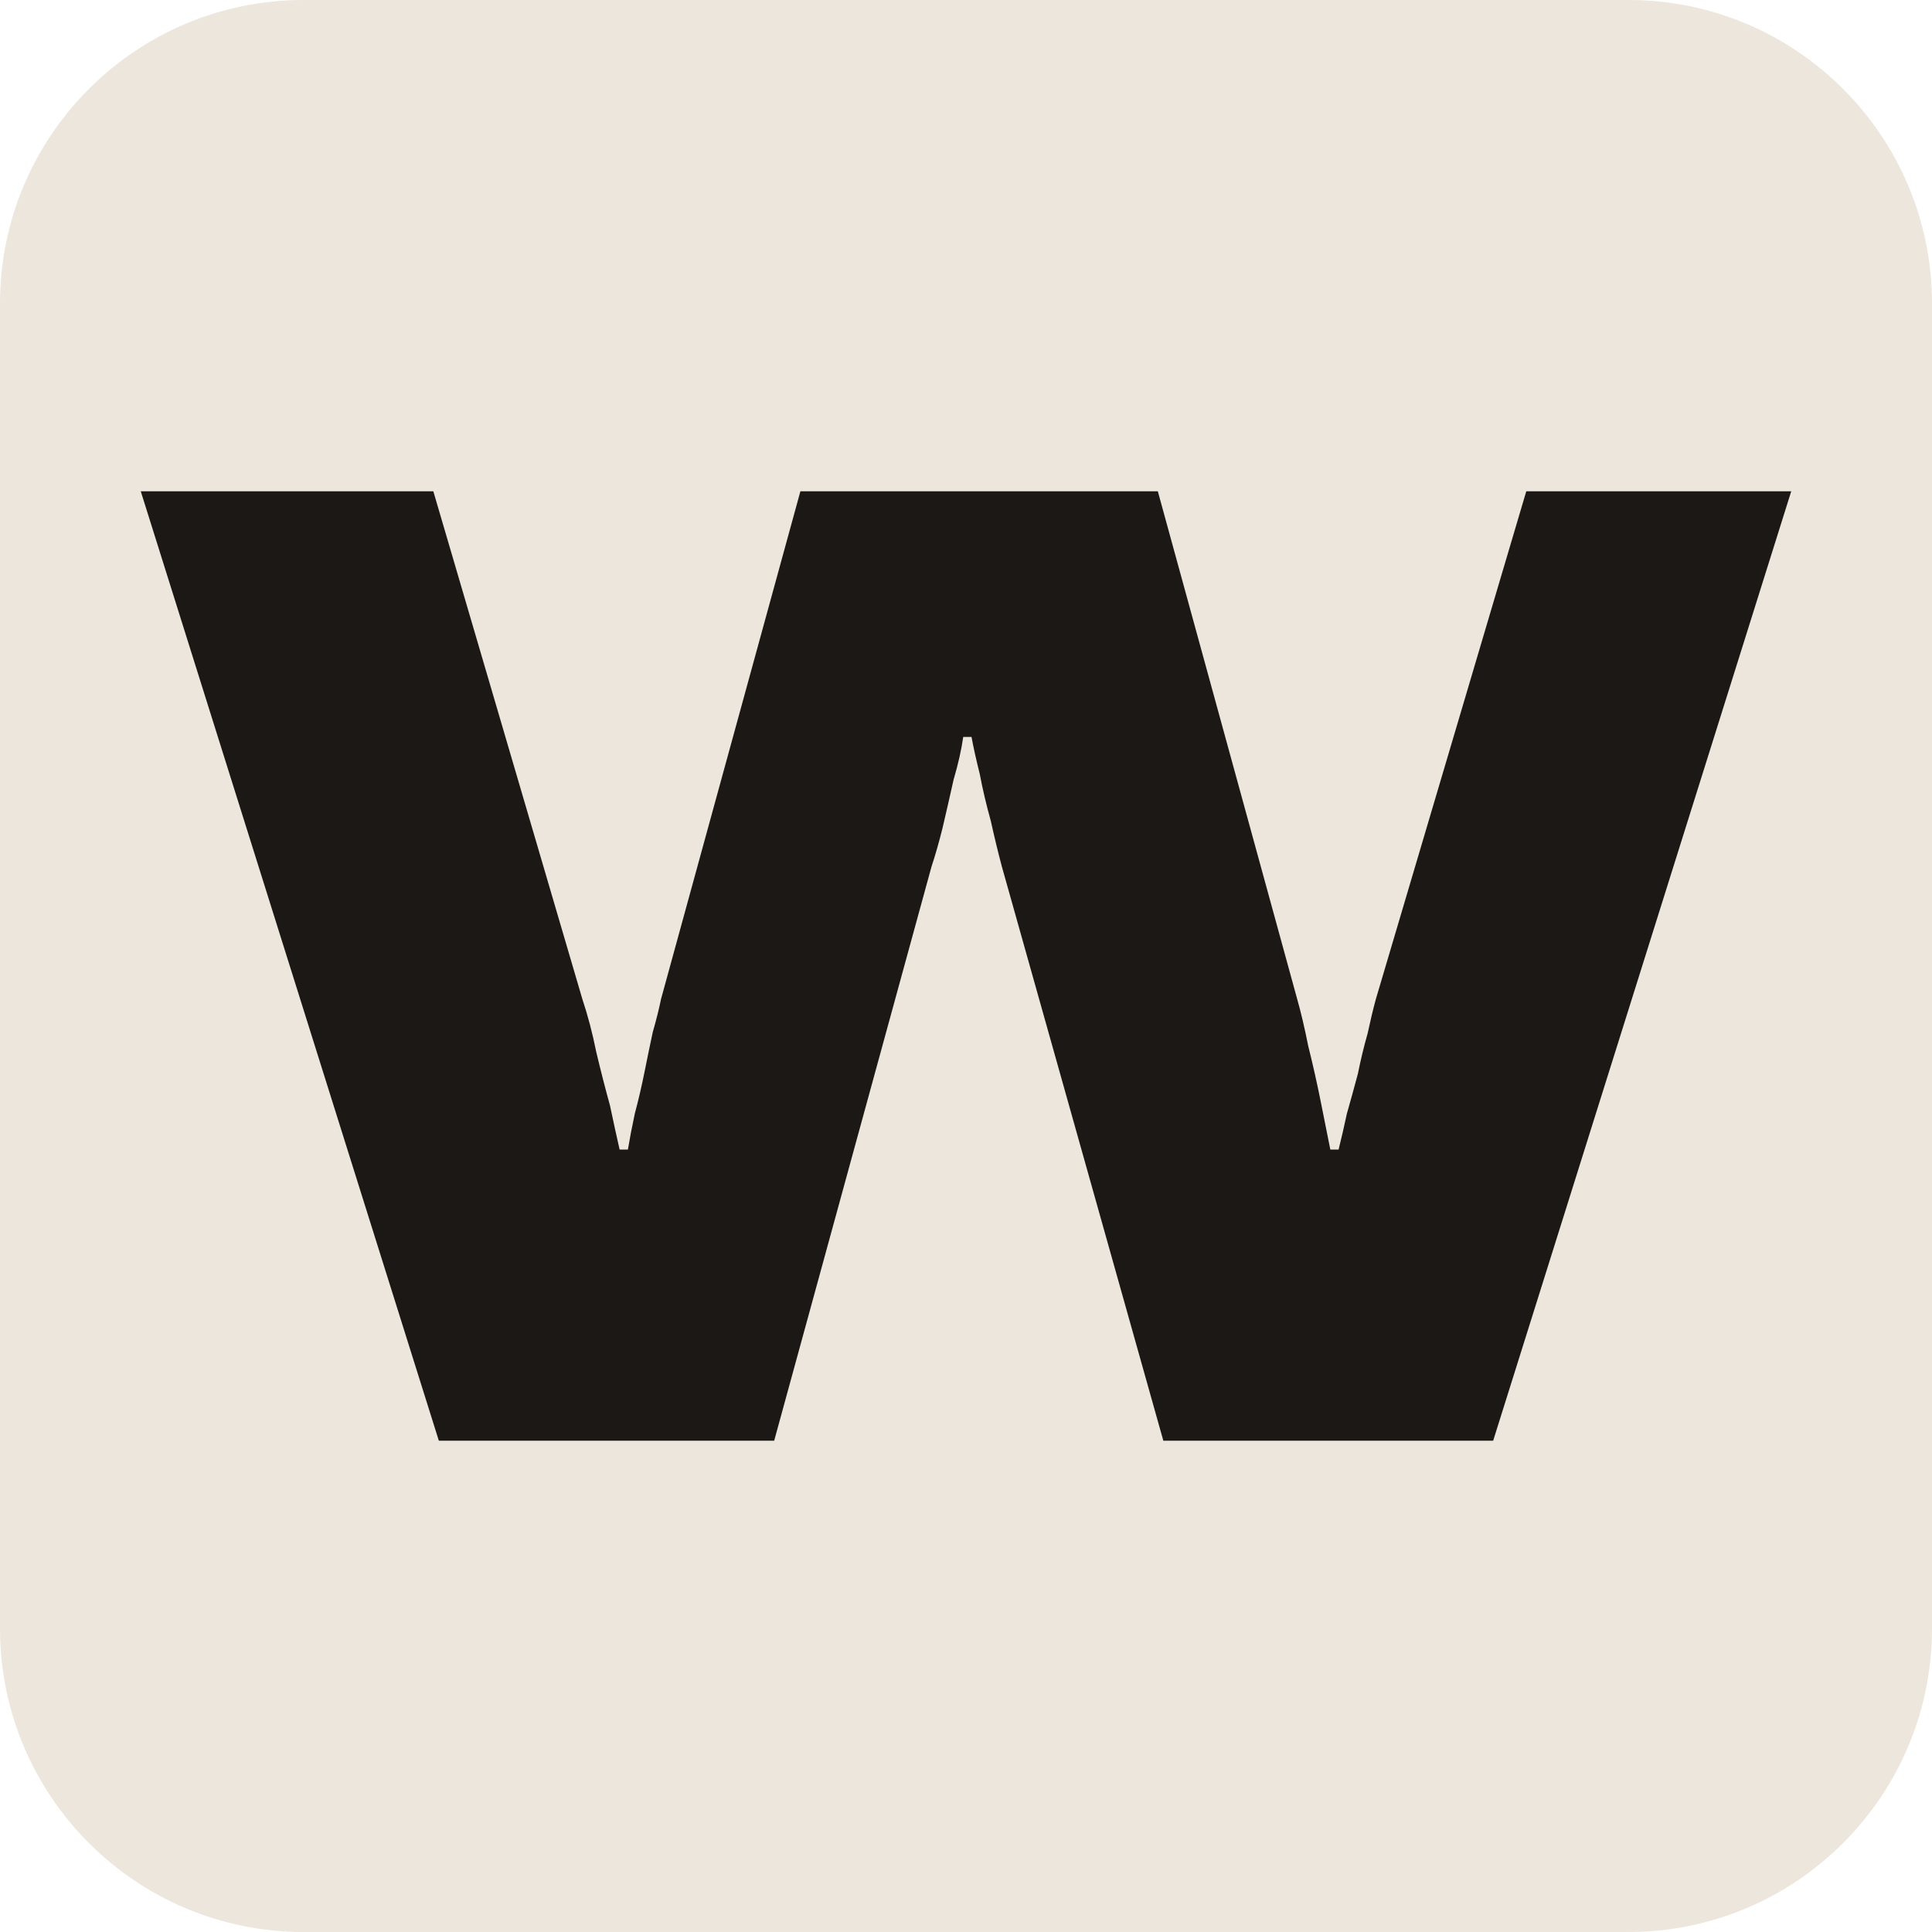
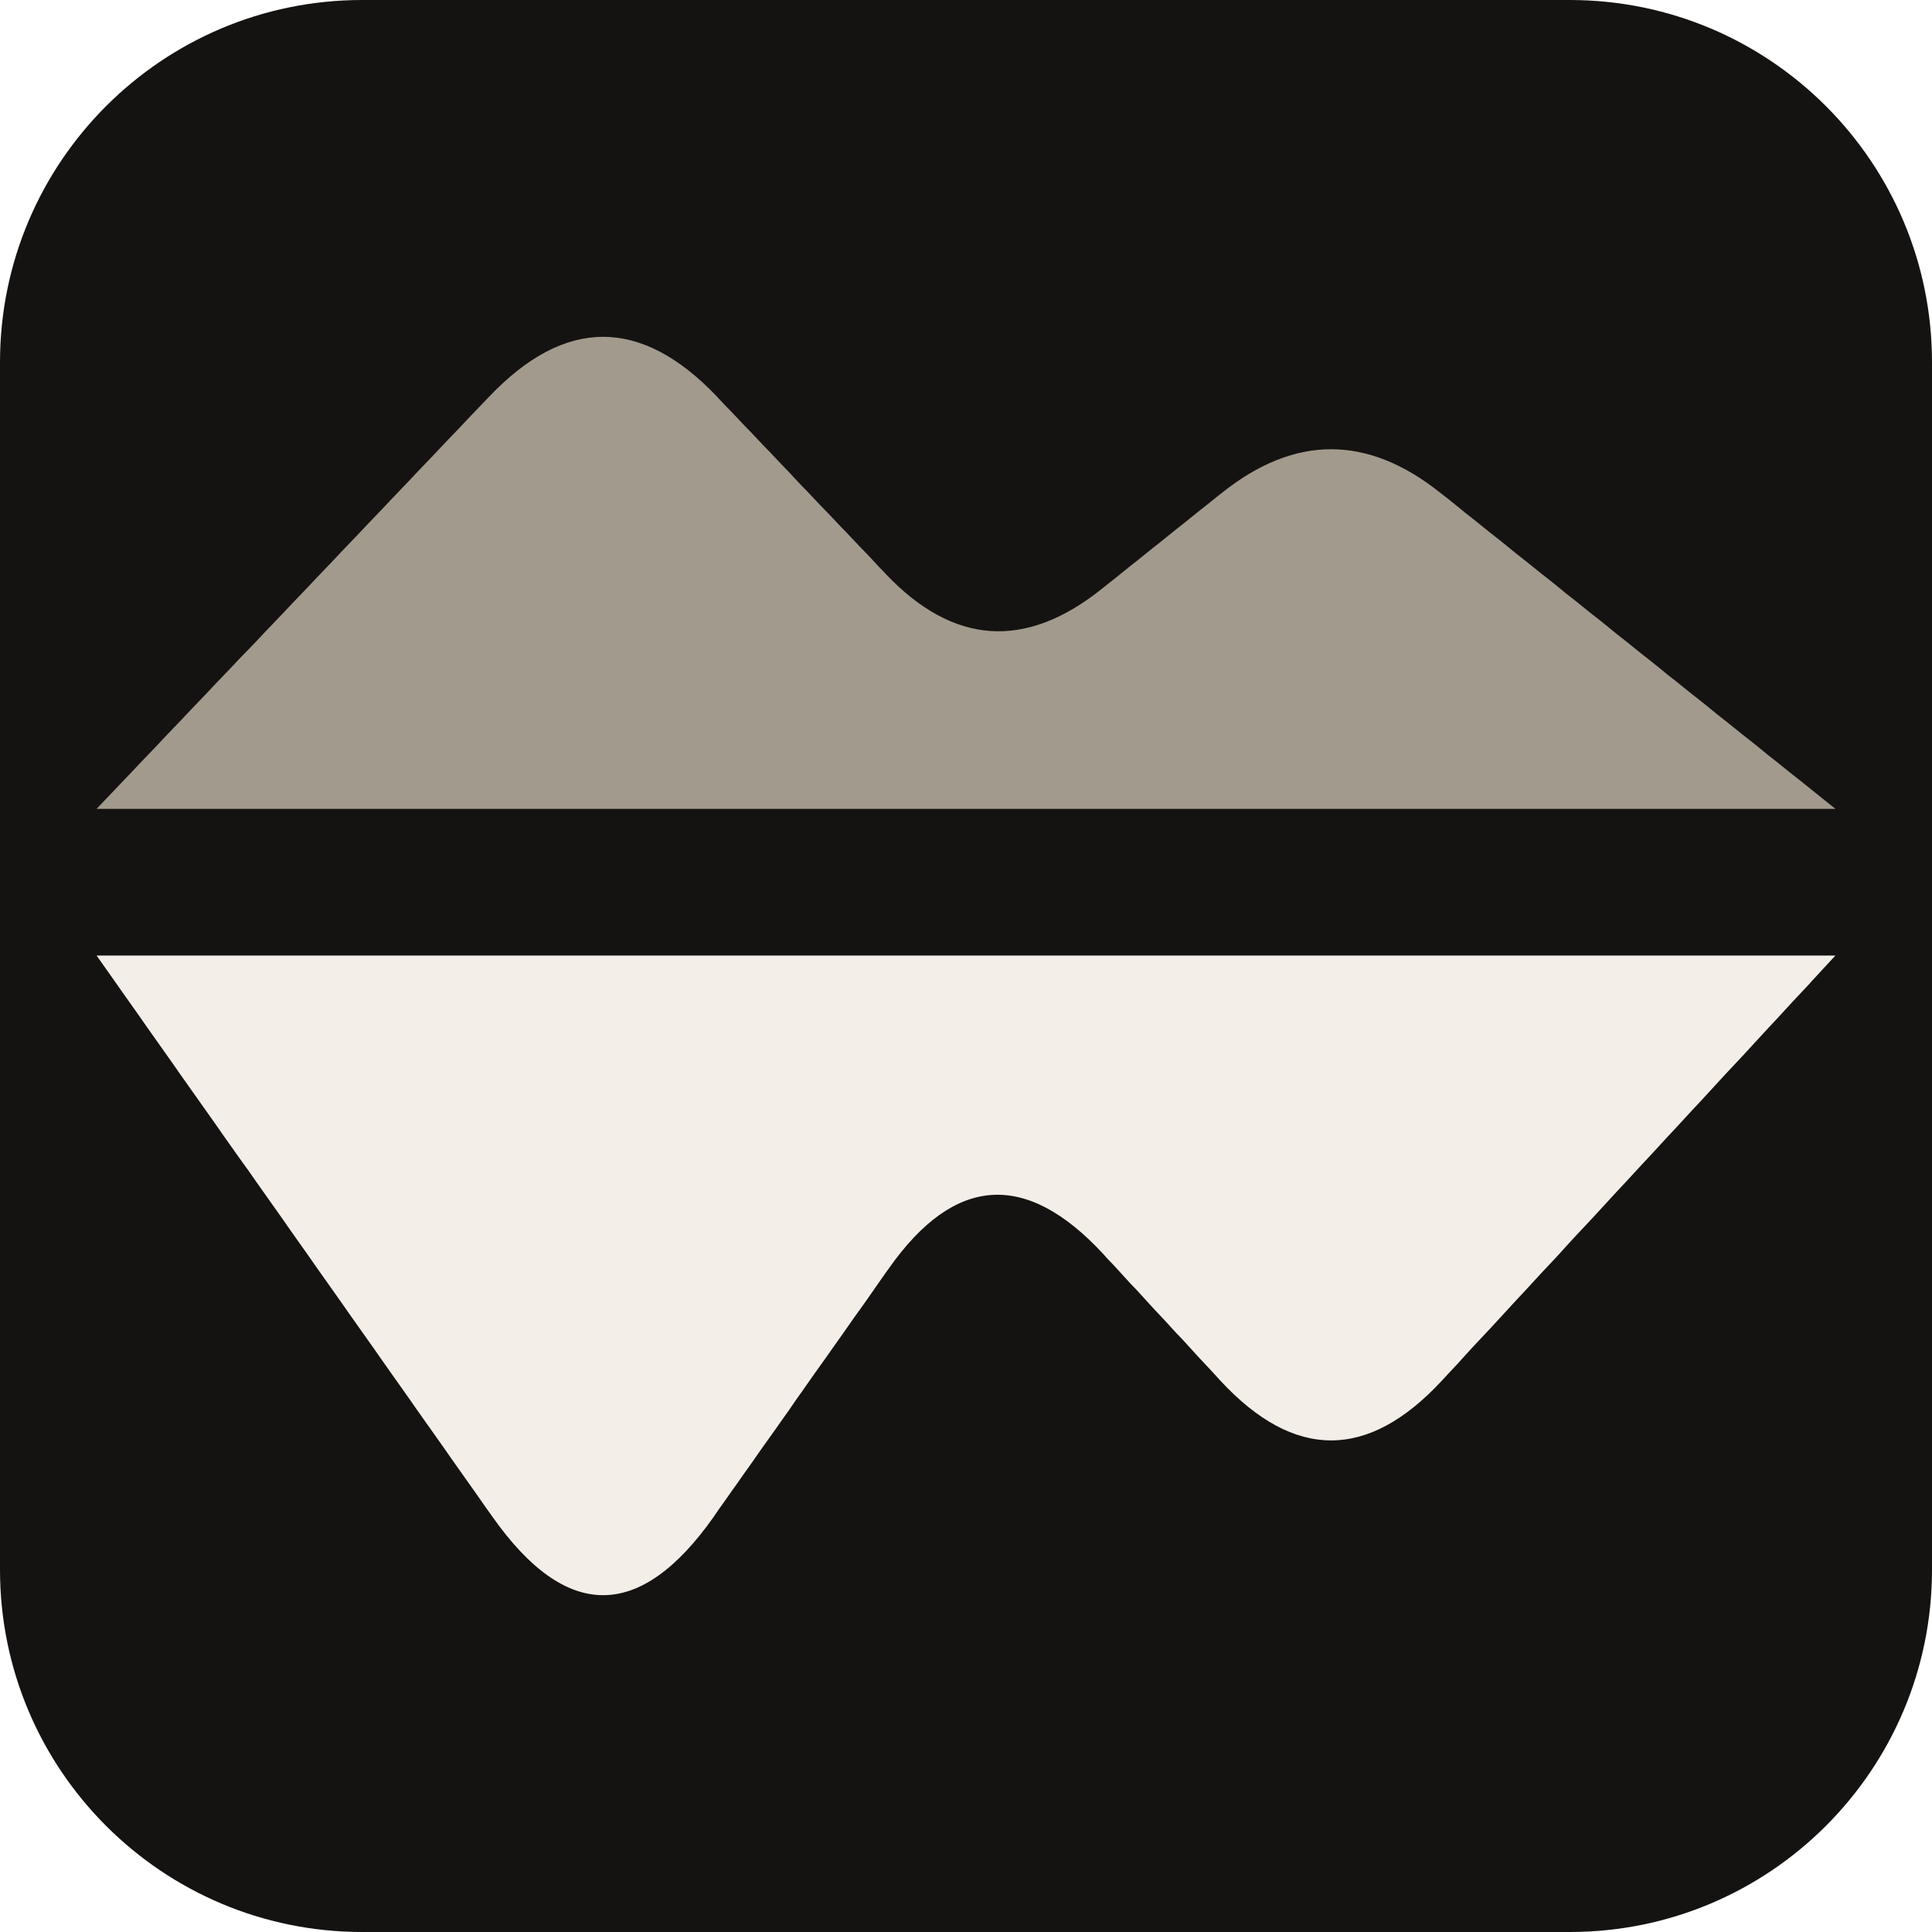
- <svg xmlns="http://www.w3.org/2000/svg" viewBox="0 0 1400 1400">
-   <rect width="1400" height="1400" rx="220" fill="#ece6dc" />
-   <path transform="translate(94 1044) scale(1 -1)" fill="#1b1815" d="M224 0 8 688H220L328 320Q334 302 338 282Q343 261 348 243Q352 224 355 211H361Q363 223 366 237Q370 252 373 267Q376 282 379 296Q383 310 385 320L486 688H745L846 320Q850 306 854 286Q859 266 863 246Q867 226 870 211H876Q879 223 882 237Q886 251 890 266Q893 281 897 295Q900 309 903 320L1012 688H1204L988 0H749L632 416Q628 431 624 449Q619 467 616 483Q612 499 610 510H604Q602 496 597 479Q593 461 589 444Q585 428 581 416L467 0Z" />
+ <svg xmlns="http://www.w3.org/2000/svg" viewBox="0 0 100 100">
+   <rect width="100" height="100" rx="18.75" fill="#151311" />
+   <g transform="translate(2.542 -1.796) scale(0.94917)">
+     <path fill="#a39a8e" d="M3.97 44.55 L3.97 44.55 L4.43 44.07 L4.89 43.58 L5.35 43.10 L5.81 42.62 L6.27 42.13 L6.73 41.65 L7.19 41.17 L7.65 40.68 L8.11 40.20 L8.57 39.72 L9.03 39.23 L9.49 38.75 L9.95 38.27 L10.41 37.78 L10.88 37.30 L11.34 36.82 L11.80 36.33 L12.26 35.85 L12.72 35.37 L13.18 34.88 L13.64 34.40 L14.10 33.92 L14.56 33.43 L15.02 32.95 L15.48 32.47 L15.94 31.98 L16.40 31.50 L16.86 31.02 L17.32 30.53 L17.78 30.05 L18.24 29.57 L18.70 29.08 L19.16 28.60 L19.62 28.12 L20.08 27.63 L20.54 27.15 L21.00 26.67 L21.46 26.18 L21.92 25.70 L22.38 25.22 L22.84 24.73 L23.30 24.25 L23.76 23.77 L24.00 23.52 Q30.21 17.00 36.42 23.52 L36.49 23.60 L36.84 23.97 L37.19 24.33 L37.54 24.70 L37.89 25.07 L38.24 25.43 L38.59 25.80 L38.94 26.17 L39.29 26.53 L39.64 26.90 L39.99 27.27 L40.34 27.63 L40.68 28.00 L41.03 28.37 L41.38 28.73 L41.73 29.10 L42.08 29.47 L42.43 29.83 L42.78 30.20 L43.13 30.57 L43.48 30.93 L43.83 31.30 L44.18 31.67 L44.53 32.03 L44.88 32.40 L45.22 32.77 L45.57 33.13 L45.64 33.21 Q51.16 39.00 57.41 34.00 L57.41 34.00 L57.72 33.75 L58.04 33.50 L58.35 33.25 L58.66 33.00 L58.97 32.75 L59.29 32.50 L59.60 32.25 L59.91 32.00 L60.22 31.75 L60.54 31.50 L60.85 31.25 L61.16 31.00 L61.47 30.75 L61.79 30.50 L62.10 30.25 L62.41 30.00 L62.72 29.75 L63.04 29.50 L63.35 29.25 L63.66 29.00 L63.94 28.78 Q69.91 24.00 75.88 28.78 L76.33 29.13 L76.79 29.50 L77.24 29.87 L77.70 30.23 L78.16 30.60 L78.62 30.97 L79.08 31.33 L79.54 31.70 L79.99 32.07 L80.45 32.43 L80.91 32.80 L81.37 33.17 L81.83 33.53 L82.29 33.90 L82.74 34.27 L83.20 34.63 L83.66 35.00 L84.12 35.37 L84.58 35.73 L85.04 36.10 L85.49 36.47 L85.95 36.83 L86.41 37.20 L86.87 37.57 L87.33 37.93 L87.79 38.30 L88.24 38.67 L88.70 39.03 L89.16 39.40 L89.62 39.77 L90.08 40.13 L90.54 40.50 L90.99 40.87 L91.45 41.23 L91.91 41.60 L92.37 41.97 L92.83 42.33 L93.29 42.70 L93.74 43.07 L94.20 43.43 L94.66 43.80 L95.12 44.17 L95.58 44.53 L95.85 44.75 Q97.41 46.00 97.41 46.00 L2.59 46.00 Q2.59 46.00 3.97 44.55 Z" />
+     <path fill="#f3eee7" d="M3.74 55.63 L3.97 55.96 L4.43 56.61 L4.89 57.26 L5.35 57.92 L5.81 58.57 L6.27 59.22 L6.73 59.87 L7.19 60.53 L7.65 61.18 L8.11 61.83 L8.57 62.48 L9.03 63.13 L9.49 63.79 L9.95 64.44 L10.41 65.09 L10.88 65.74 L11.34 66.40 L11.80 67.05 L12.26 67.70 L12.72 68.35 L13.18 69.01 L13.64 69.66 L14.10 70.31 L14.56 70.97 L15.02 71.62 L15.48 72.27 L15.94 72.92 L16.40 73.58 L16.86 74.23 L17.32 74.88 L17.78 75.53 L18.24 76.19 L18.70 76.84 L19.16 77.49 L19.62 78.14 L20.08 78.80 L20.54 79.45 L21.00 80.10 L21.46 80.75 L21.92 81.41 L22.38 82.06 L22.84 82.71 L23.30 83.36 L23.76 84.02 L24.18 84.61 Q30.21 93.15 36.24 84.61 L36.49 84.24 L36.84 83.75 L37.19 83.25 L37.54 82.76 L37.89 82.26 L38.24 81.77 L38.59 81.27 L38.94 80.77 L39.29 80.28 L39.64 79.79 L39.99 79.29 L40.34 78.80 L40.68 78.30 L41.03 77.81 L41.38 77.31 L41.73 76.81 L42.08 76.32 L42.43 75.83 L42.78 75.33 L43.13 74.84 L43.48 74.34 L43.83 73.84 L44.18 73.35 L44.53 72.86 L44.88 72.36 L45.22 71.87 L45.57 71.37 L45.80 71.05 Q51.16 63.45 57.48 70.27 L57.72 70.54 L58.04 70.87 L58.35 71.21 L58.66 71.55 L58.97 71.89 L59.29 72.22 L59.60 72.56 L59.91 72.90 L60.22 73.24 L60.54 73.58 L60.85 73.91 L61.16 74.25 L61.47 74.59 L61.79 74.92 L62.10 75.26 L62.41 75.60 L62.72 75.94 L63.04 76.28 L63.35 76.61 L63.66 76.95 L63.87 77.18 Q69.91 83.70 75.95 77.18 L76.33 76.77 L76.79 76.28 L77.24 75.78 L77.70 75.28 L78.16 74.79 L78.62 74.30 L79.08 73.80 L79.54 73.30 L79.99 72.81 L80.45 72.32 L80.91 71.82 L81.37 71.32 L81.83 70.83 L82.29 70.34 L82.74 69.84 L83.20 69.34 L83.66 68.85 L84.12 68.36 L84.58 67.86 L85.04 67.36 L85.49 66.87 L85.95 66.38 L86.41 65.88 L86.87 65.38 L87.33 64.89 L87.79 64.39 L88.24 63.90 L88.70 63.41 L89.16 62.91 L89.62 62.41 L90.08 61.92 L90.54 61.42 L90.99 60.93 L91.45 60.43 L91.91 59.94 L92.37 59.45 L92.83 58.95 L93.29 58.45 L93.74 57.96 L94.20 57.47 L94.66 56.97 L95.12 56.47 L95.58 55.98 L96.04 55.49 L96.05 55.47 Q97.41 54.00 97.41 54.00 L2.59 54.00 Q2.59 54.00 3.74 55.63 Z" />
+   </g>
</svg>
